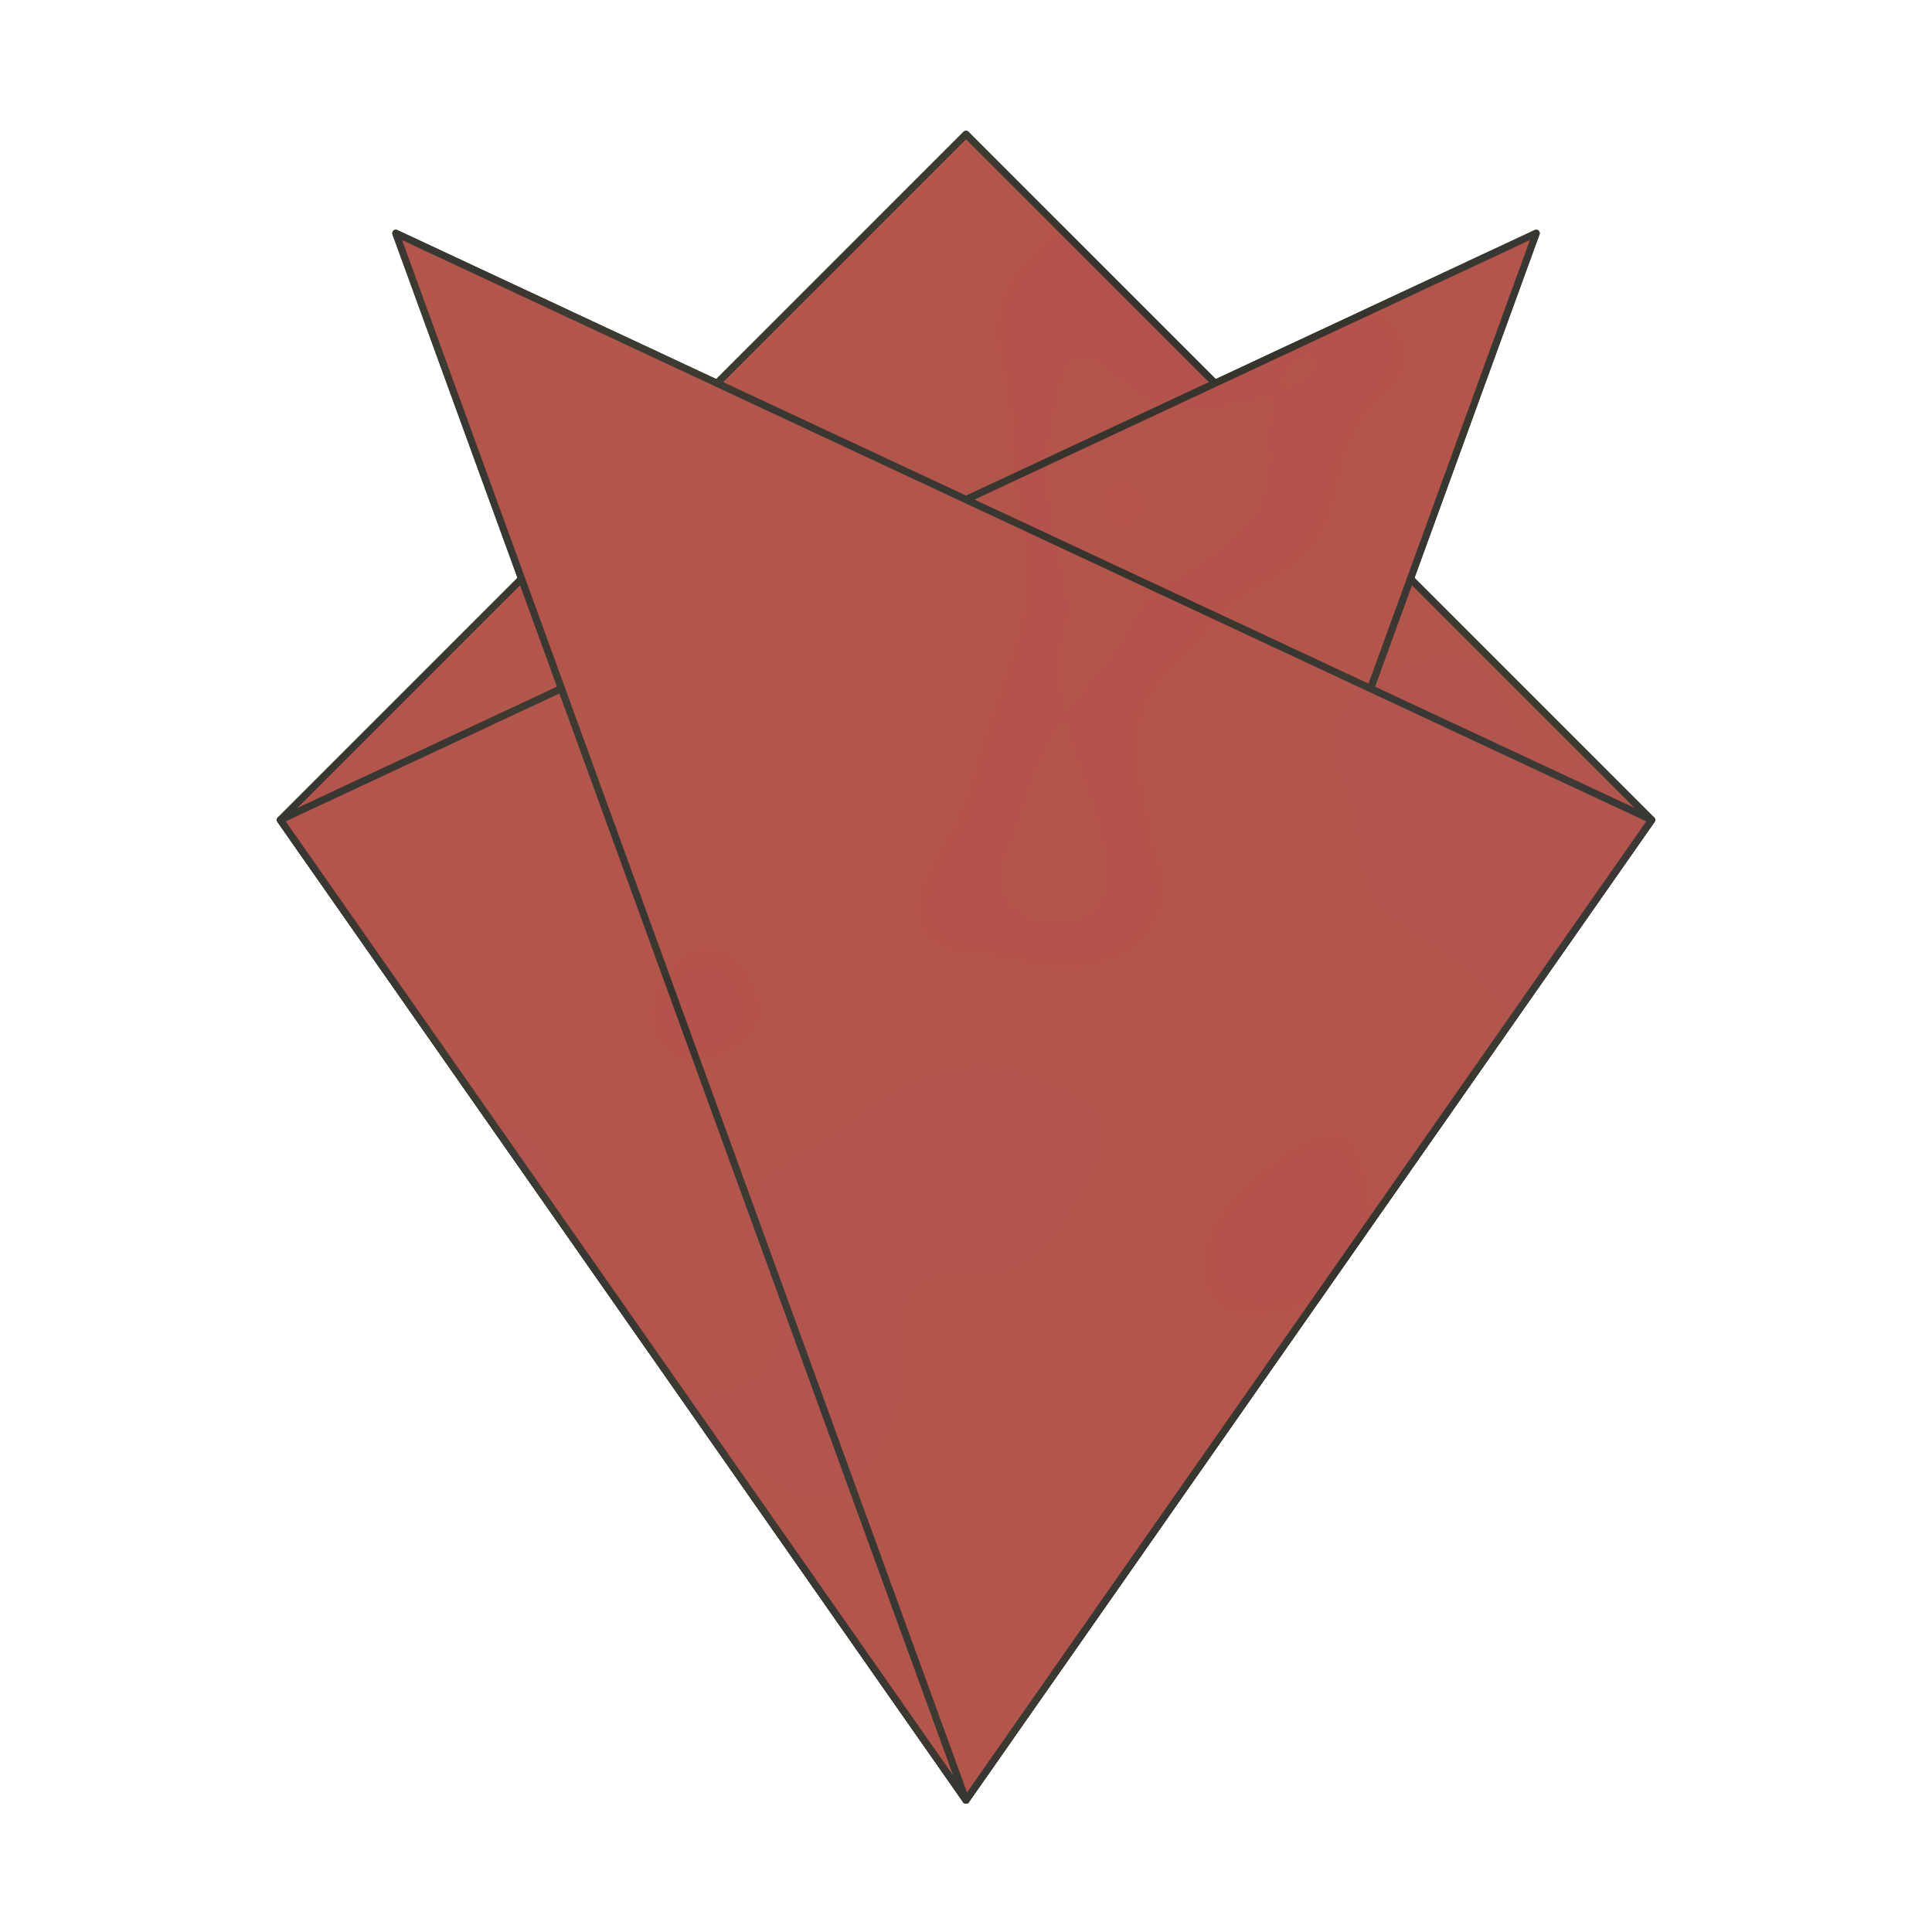
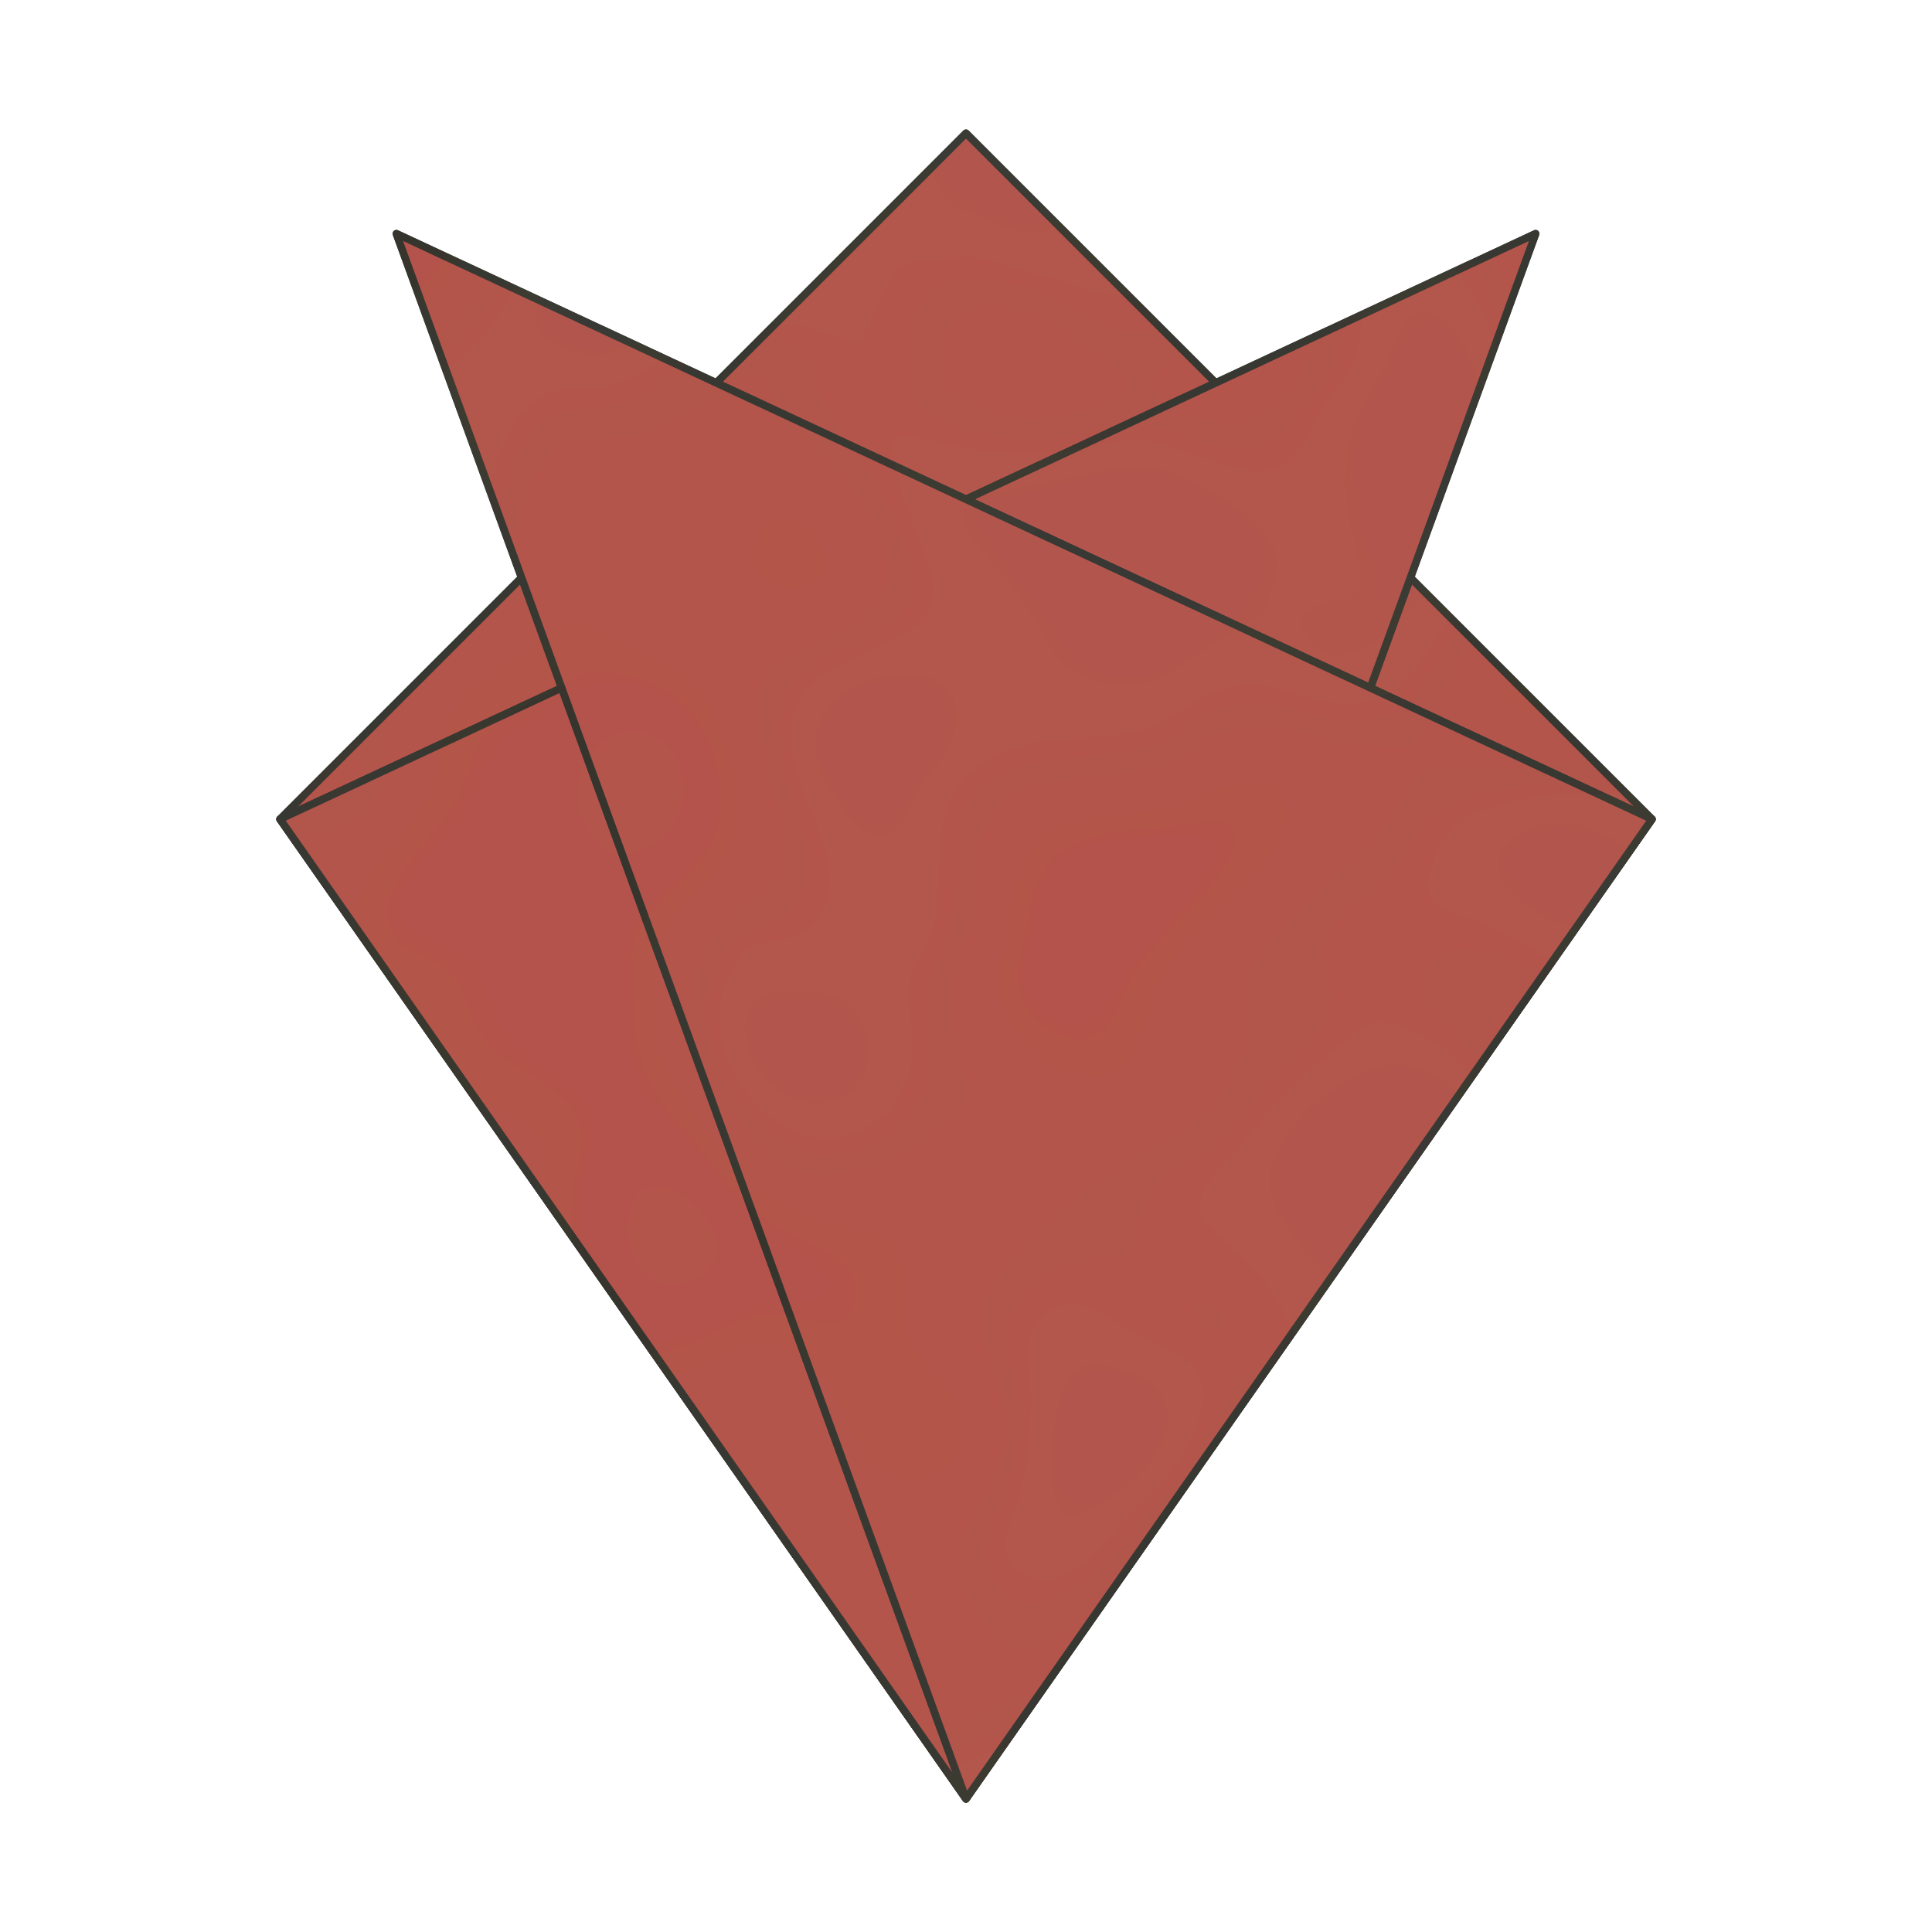
- <svg xmlns="http://www.w3.org/2000/svg" viewBox="0.09 -1.264 0.82 0.82" width="240" height="240">
+ <svg xmlns="http://www.w3.org/2000/svg" viewBox="0 0 240 240" width="240" height="240">
  <filter id="washi">
-     <feTurbulence type="fractalNoise" baseFrequency="6" numOctaves="2" seed="4" />
+     <feTurbulence type="fractalNoise" baseFrequency="0.021" numOctaves="2" seed="4" />
    <feColorMatrix values="0 0 0 0 0.2 0 0 0 0 0.19 0 0 0 0 0.17 0 0 0 0.09 0" />
    <feComposite in2="SourceGraphic" operator="in" />
    <feMerge>
      <feMergeNode in="SourceGraphic" />
      <feMergeNode />
    </feMerge>
  </filter>
-   <g filter="url(#washi)" stroke="#33302C" stroke-width="0.003" stroke-linejoin="round">
-     <polygon points="0.209,-0.916 0.5,-1.207 0.791,-0.916 0.5,-0.5" fill="#F3EDE2" />
-     <polygon points="0.5,-1.207 0.209,-0.916 0.5,-0.5 0.791,-0.916" fill="#B5524A" />
-     <polygon points="0.209,-0.916 0.742,-1.165 0.5,-0.5" fill="#F3EDE2" />
-     <polygon points="0.742,-1.165 0.209,-0.916 0.5,-0.5" fill="#B5524A" />
-     <polygon points="0.258,-1.165 0.791,-0.916 0.5,-0.5" fill="#F3EDE2" />
-     <polygon points="0.791,-0.916 0.258,-1.165 0.5,-0.5" fill="#B5524A" />
+   <g filter="url(#washi)" stroke="#33302C" stroke-width="0.94" stroke-linejoin="round">
+     <polygon points="34.79,101.76 120,16.55 205.21,101.76 120,223.45" fill="#F3EDE2" />
+     <polygon points="120,16.55 34.79,101.76 120,223.45 205.21,101.76" fill="#B5524A" />
+     <polygon points="34.79,101.76 190.76,29.03 120,223.45" fill="#F3EDE2" />
+     <polygon points="190.76,29.03 34.79,101.76 120,223.45" fill="#B5524A" />
+     <polygon points="49.24,29.03 205.21,101.76 120,223.45" fill="#F3EDE2" />
+     <polygon points="205.21,101.76 49.24,29.03 120,223.45" fill="#B5524A" />
  </g>
</svg>
